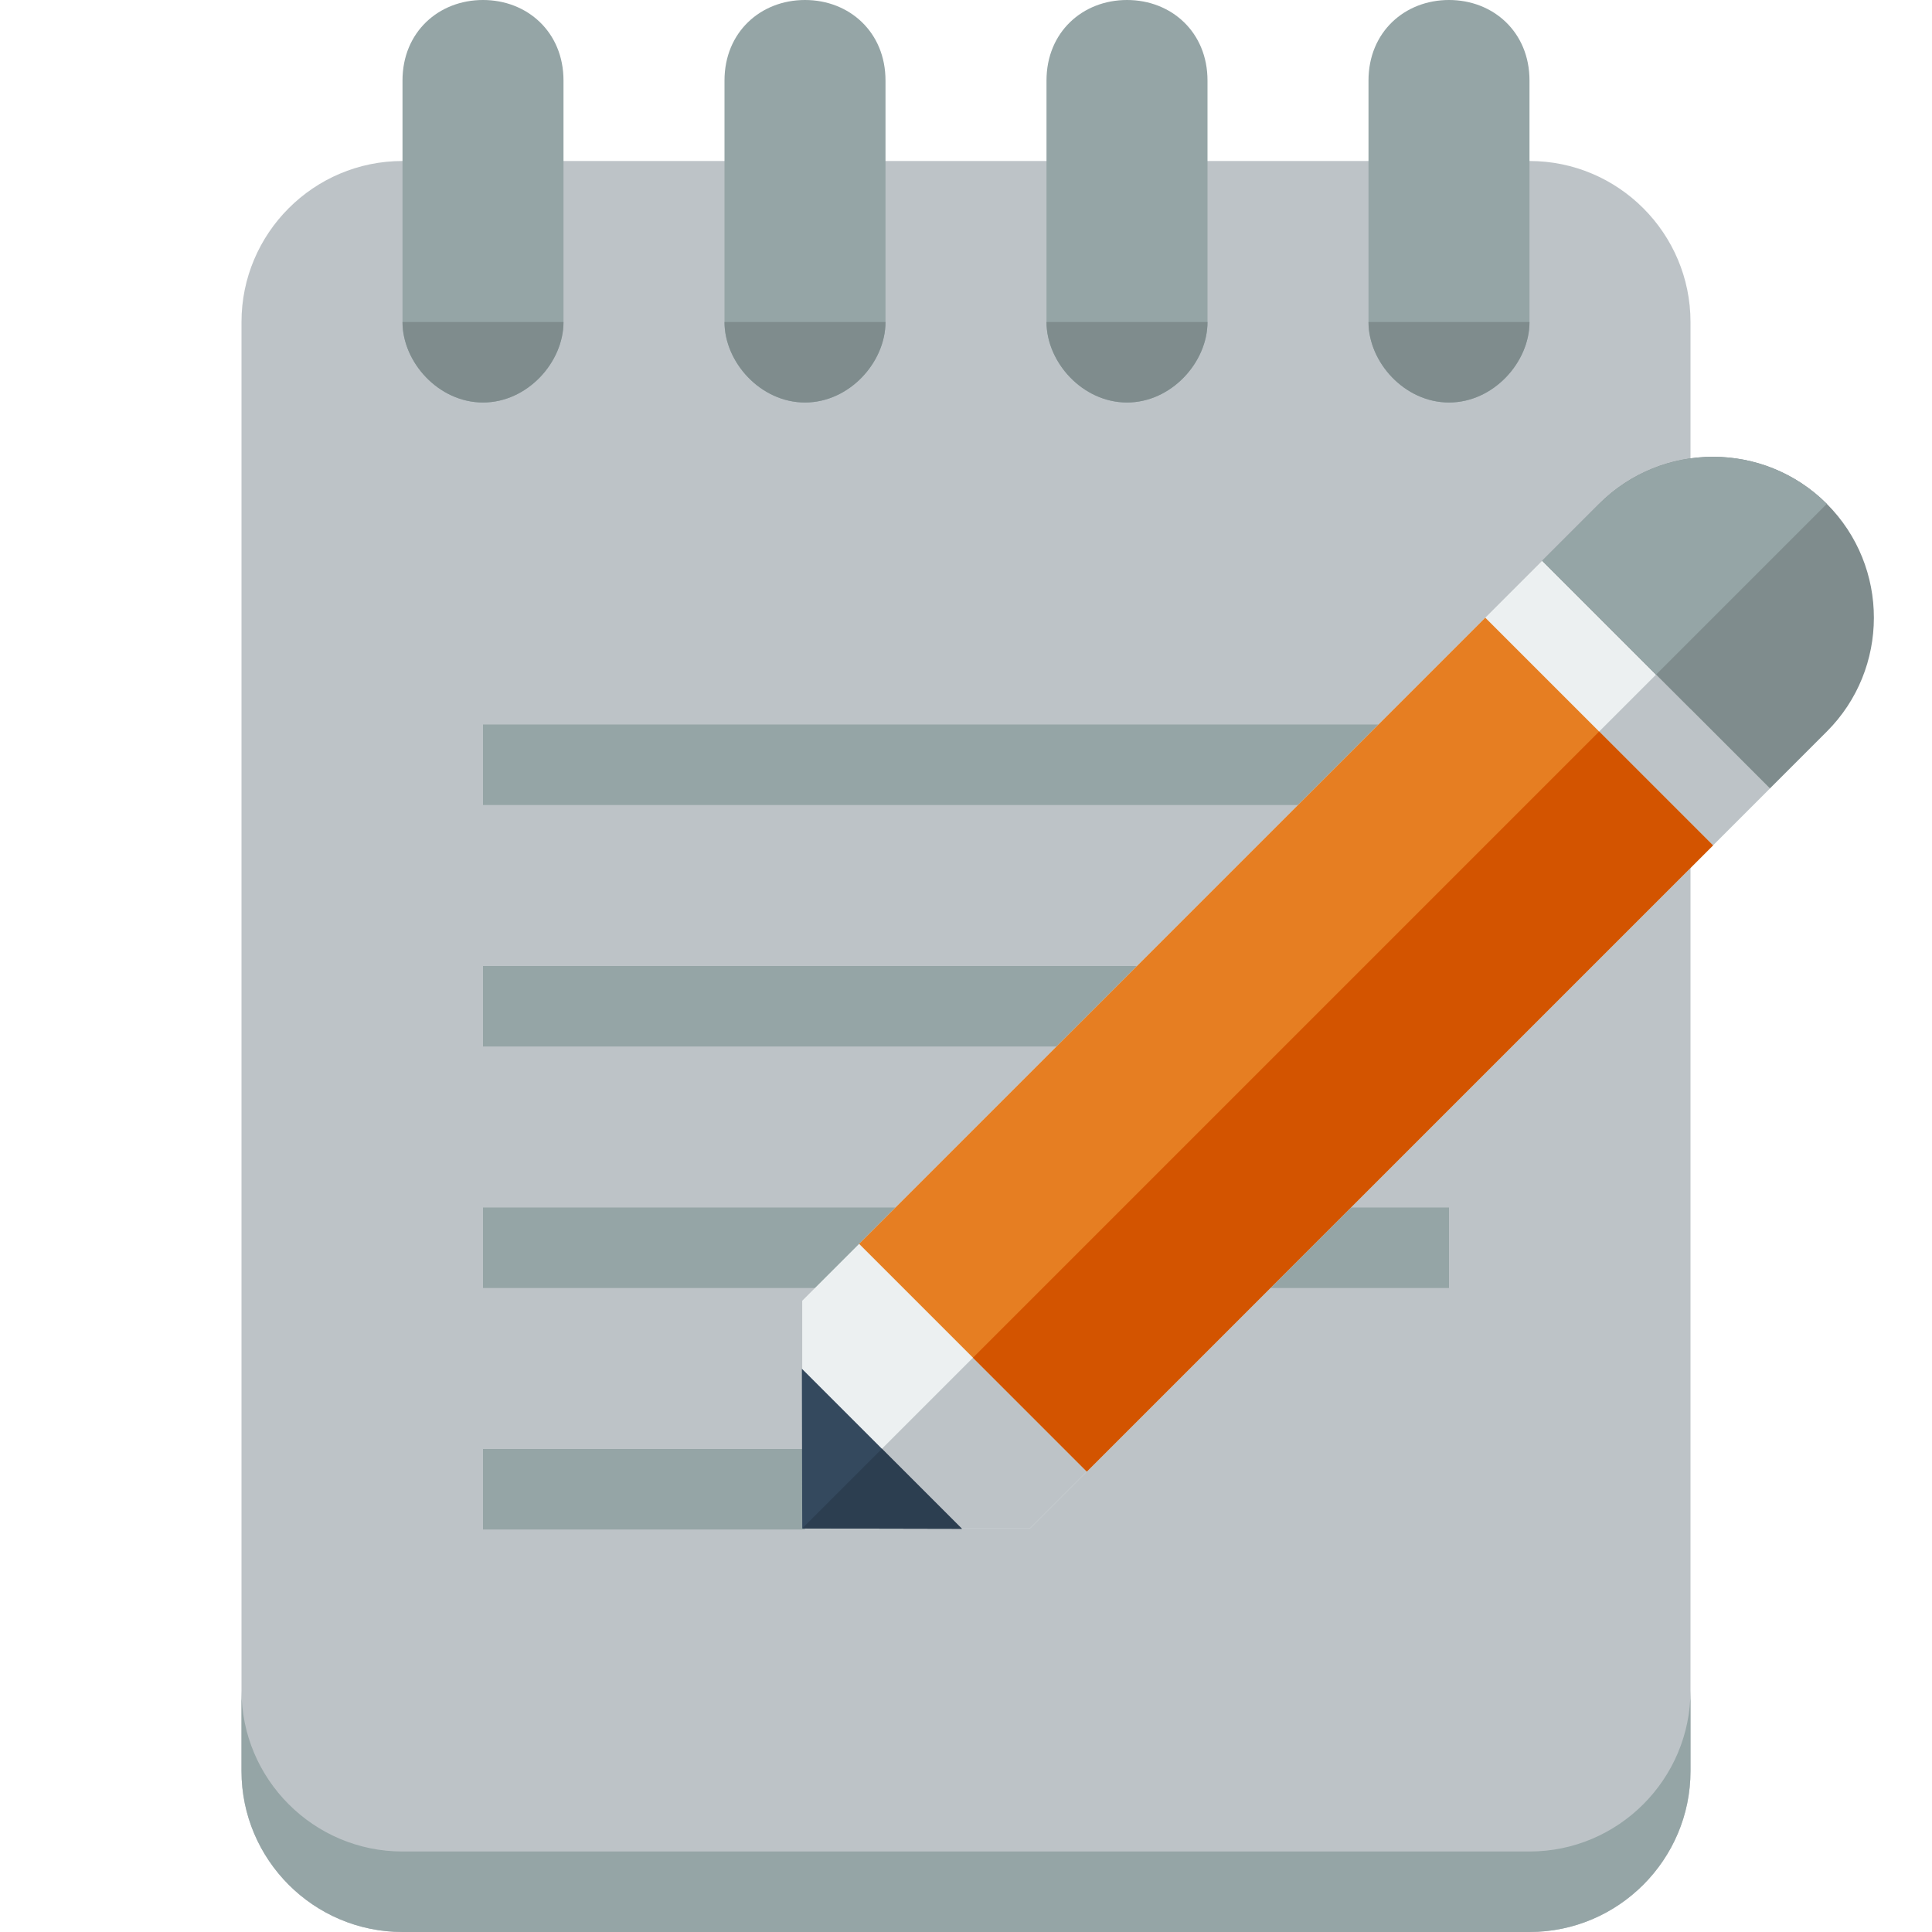
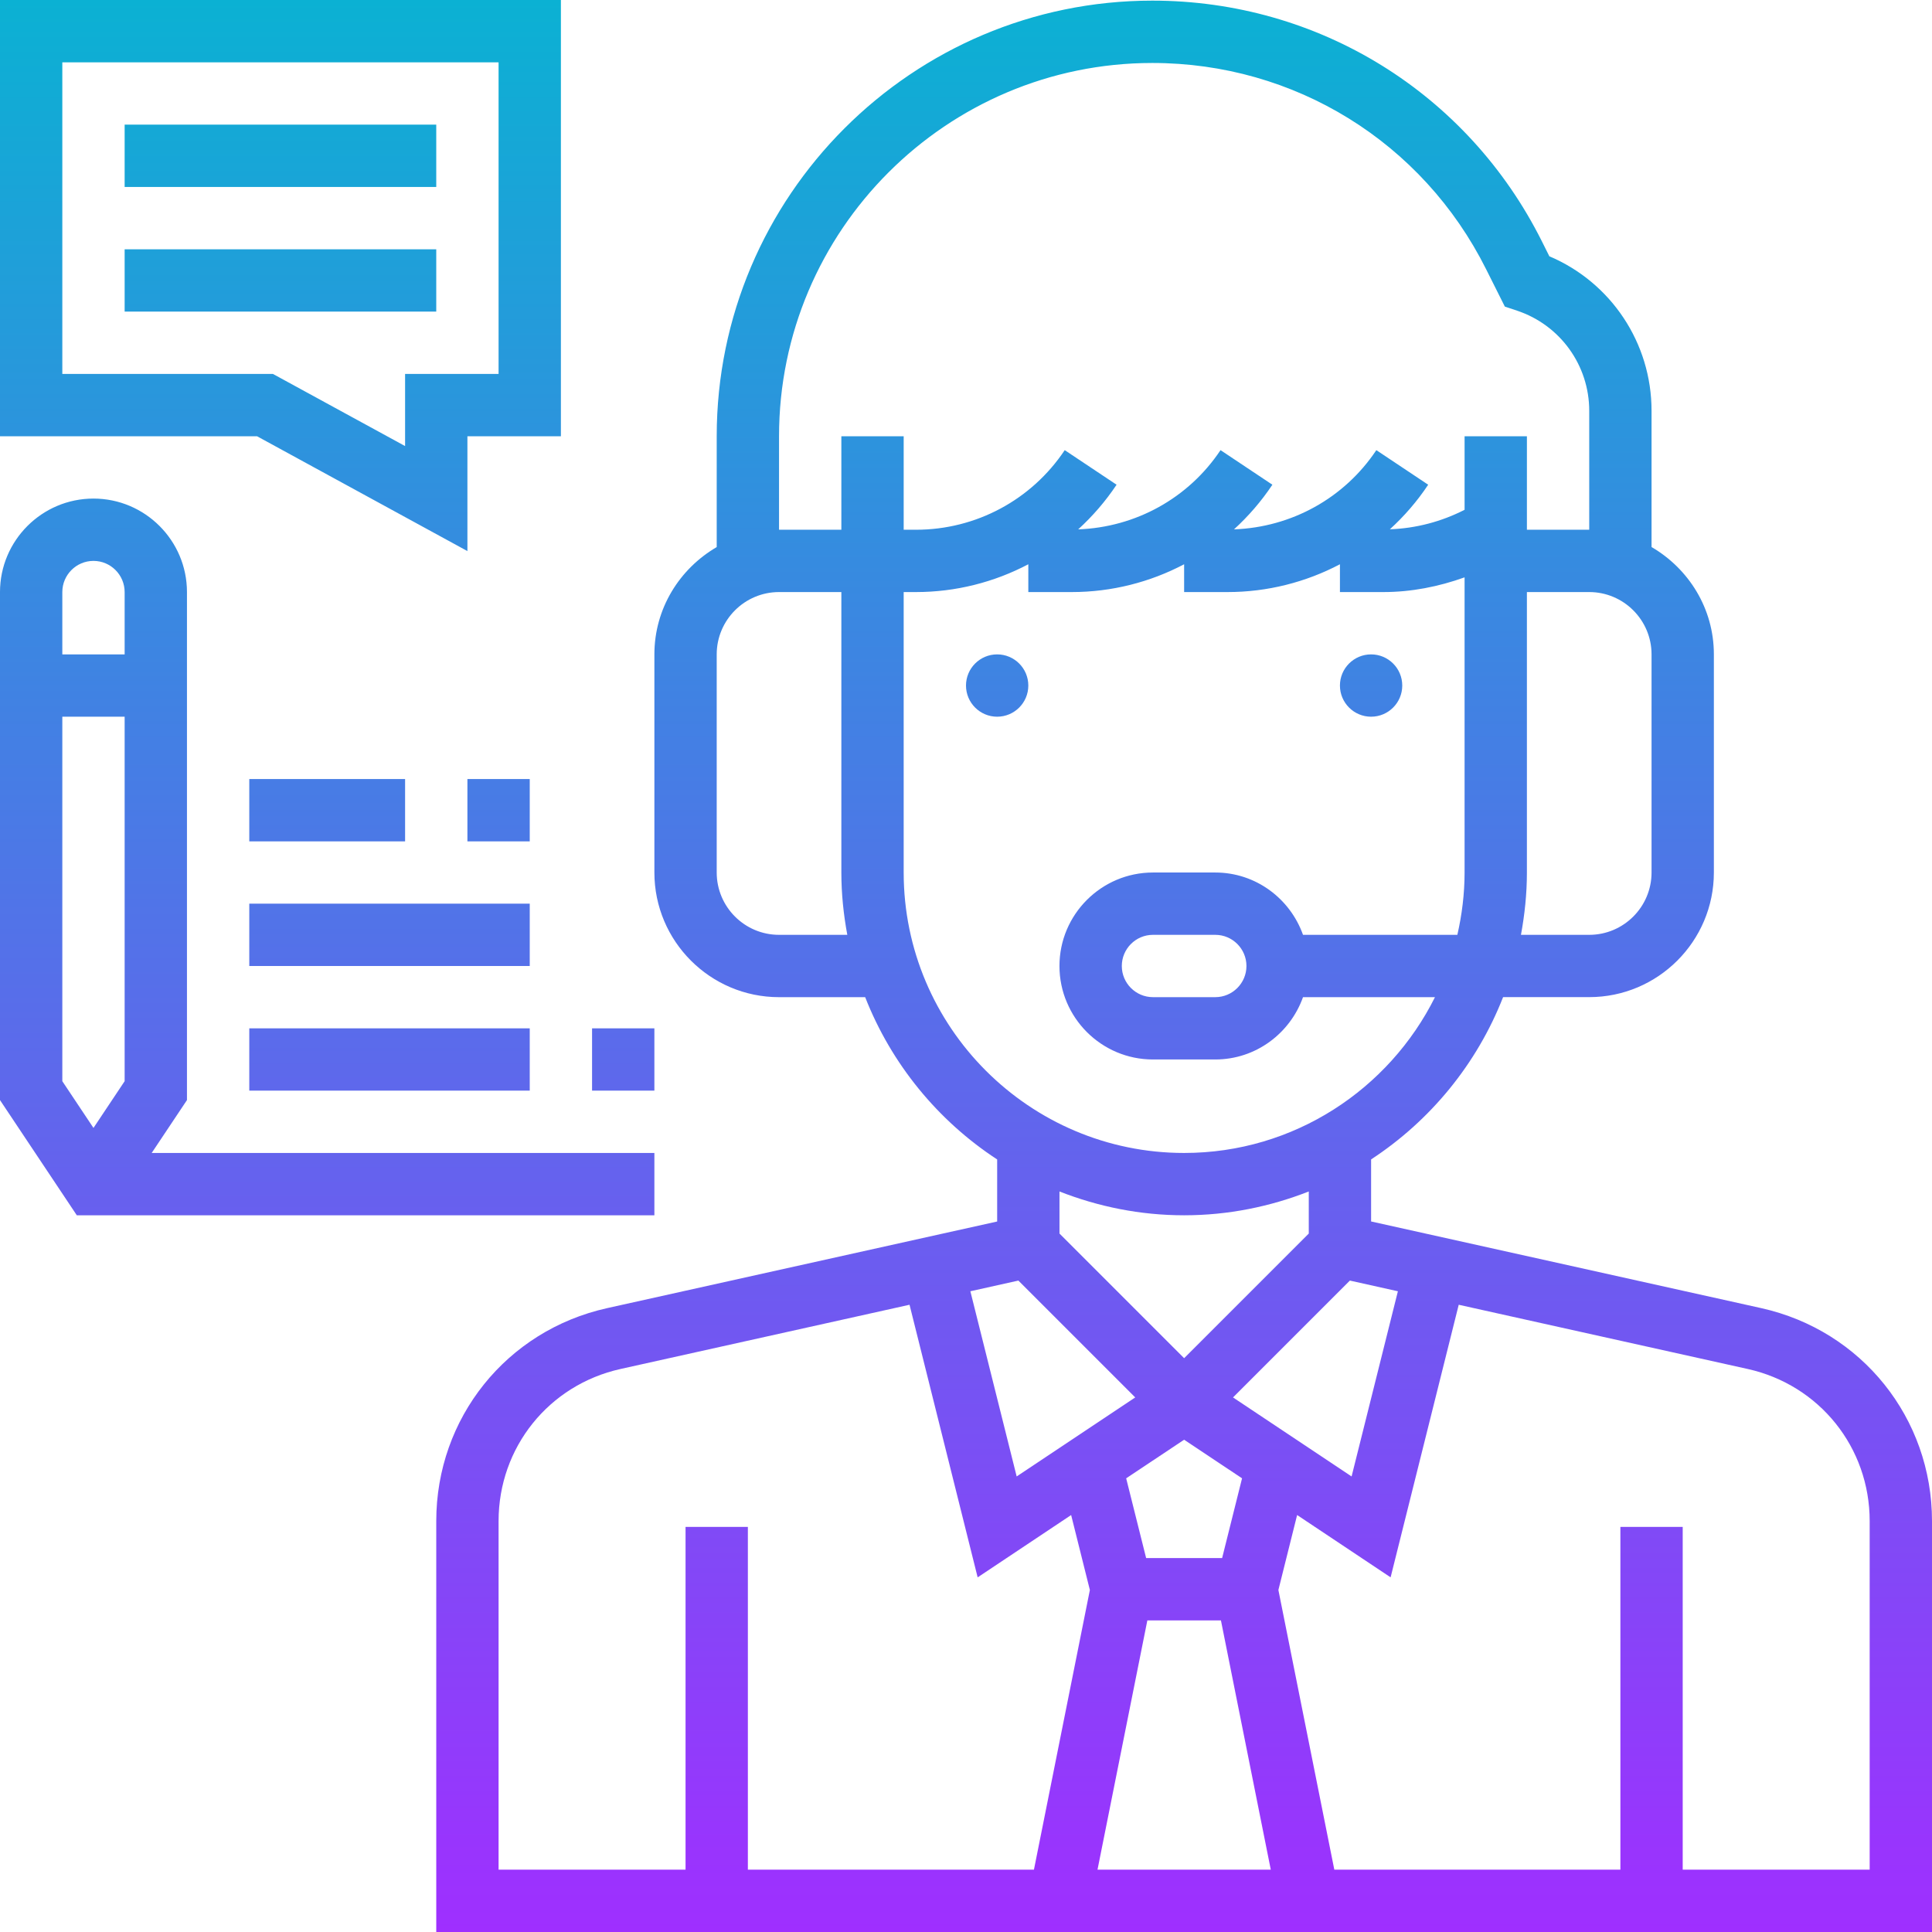
- <svg xmlns="http://www.w3.org/2000/svg" height="24" version="1.1" width="24">
-   <g transform="translate(0 -1028.4)">
-     <path d="m5 1030.4c-1.105 0-2 0.9-2 2v8 4 6c0 1.1 0.895 2 2 2h14c1.105 0 2-0.9 2-2v-6-4-4-4c0-1.1-0.895-2-2-2h-4-10z" fill="#bdc3c7" />
-     <g fill="#95a5a6">
-       <path d="m6 1028.4c-0.552 0-1 0.4-1 1v3c0 0.5 0.448 1 1 1s1-0.5 1-1v-3c0-0.6-0.448-1-1-1zm4 0c-0.552 0-1 0.4-1 1v3c0 0.5 0.448 1 1 1 0.552 0 1-0.5 1-1v-3c0-0.6-0.448-1-1-1zm4 0c-0.552 0-1 0.4-1 1v3c0 0.5 0.448 1 1 1s1-0.5 1-1v-3c0-0.6-0.448-1-1-1zm4 0c-0.552 0-1 0.4-1 1v3c0 0.5 0.448 1 1 1s1-0.5 1-1v-3c0-0.6-0.448-1-1-1z" />
-       <rect height="1" width="12" x="6" y="1043.4" />
-       <rect height="1" width="12" x="6" y="1040.4" />
-       <rect height="1" width="12" x="6" y="1037.4" />
-       <rect height="1" transform="translate(0 1028.4)" width="4" x="6" y="18" />
-     </g>
-     <path d="m5 1032.4c0 0.5 0.448 1 1 1s1-0.5 1-1h-2zm4 0c0 0.5 0.448 1 1 1 0.552 0 1-0.5 1-1h-2zm4 0c0 0.5 0.448 1 1 1s1-0.5 1-1h-2zm4 0c0 0.5 0.448 1 1 1s1-0.5 1-1h-2z" fill="#7f8c8d" />
-     <path d="m3 1049.4v1c0 1.1 0.895 2 2 2h14c1.105 0 2-0.9 2-2v-1c0 1.1-0.895 2-2 2h-14c-1.105 0-2-0.9-2-2z" fill="#95a5a6" />
-     <g transform="matrix(.70711 .70711 -.70711 .70711 773.22 370.4)">
-       <path d="m-63 1003.4v11.3 0.7 1l2 2 2-2v-1-0.7-11.3h-4z" fill="#ecf0f1" />
-       <path d="m-61 1003.4v15l2-2v-1-0.7-11.3h-2z" fill="#bdc3c7" />
-       <rect fill="#e67e22" height="11" width="4" x="-63" y="1004.4" />
-       <path d="m-61 1000.4c-1.105 0-2 0.9-2 2v1h4v-1c0-1.1-0.895-2-2-2z" fill="#7f8c8d" />
-       <g transform="translate(-7,1)">
-         <path d="m-55.406 1016 1.406 1.4 1.406-1.4h-1.406-1.406z" fill="#34495e" />
-         <path d="m-54 1016v1.4l1.406-1.4h-1.406z" fill="#2c3e50" />
-       </g>
-       <path d="m-61 1000.4c-1.105 0-2 0.9-2 2v1h2v-3z" fill="#95a5a6" />
-       <rect fill="#d35400" height="11" width="2" x="-61" y="1004.4" />
-     </g>
-   </g>
+ <svg xmlns="http://www.w3.org/2000/svg" height="496pt" viewBox="0 0 496 496" width="496pt">
+   <linearGradient id="a" gradientUnits="userSpaceOnUse" x1="248" x2="248" y1="496" y2="0">
+     <stop offset="0" stop-color="#9f2fff" />
+     <stop offset="1" stop-color="#0bb1d3" />
+   </linearGradient>
+   <path d="m452.152 335.832-100.152-22.246v-15.93c15.23-9.961 27.16-24.504 33.887-41.664h22.113c17.648 0 32-14.352 32-32v-56c0-11.793-6.48-22-16-27.551v-34.984c0-17.426-10.414-32.953-26.238-39.664l-1.906-3.816c-19.062-38.129-57.391-61.816-100.023-61.816-61.664.008-111.832 50.176-111.832 111.84v28.449c-9.52 5.551-16 15.758-16 27.551v56c0 17.648 14.352 32 32 32h22.113c6.727 17.16 18.656 31.703 33.887 41.664v15.93l-100.152 22.246c-25.816 5.734-43.848 28.223-43.848 54.664v105.496h384v-105.496c0-26.441-18.031-48.93-43.848-54.672zm-93.273-4.328-11.887 47.543-30.441-20.285 30-30zm-40.008 48.023-5.117 20.473h-19.508l-5.125-20.473 14.879-9.91zm-46.871-62.84v-10.801c9.938 3.898 20.703 6.113 32 6.113s22.062-2.215 32-6.113v10.801l-32 32zm152-148.688v56c0 8.824-7.176 16-16 16h-17.527c.961-5.199 1.527-10.527 1.527-16v-72h16c8.824 0 16 7.176 16 16zm-224 72c-8.824 0-16-7.176-16-16v-56c0-8.824 7.176-16 16-16h16v72c0 5.473.566 10.801 1.527 16zm16-128v24h-16v-24c0-52.84 42.992-95.832 95.832-95.832 36.527 0 69.375 20.297 85.711 52.977l4.793 9.566 3.145 1.051c11.07 3.695 18.52 14.023 18.52 25.711v30.527h-16v-24h-16v18.879c-5.961 3.051-12.473 4.762-19.184 5.008 3.688-3.359 7.008-7.184 9.84-11.445l-13.312-8.875c-8.223 12.336-21.801 19.809-36.543 20.336 3.695-3.367 7.016-7.199 9.855-11.461l-13.312-8.875c-8.223 12.336-21.801 19.809-36.543 20.336 3.695-3.367 7.016-7.199 9.855-11.461l-13.312-8.875c-8.527 12.793-22.809 20.434-38.184 20.434h-3.16v-24zm16 112v-72h3.16c10.23 0 20.086-2.527 28.84-7.137v7.137h11.16c10.23 0 20.086-2.527 28.84-7.137v7.137h11.16c10.23 0 20.086-2.527 28.84-7.137v7.137h11.16c7.168 0 14.176-1.383 20.84-3.777v75.777c0 5.504-.68 10.848-1.855 16h-39.625c-3.312-9.289-12.113-16-22.527-16h-16c-13.23 0-24 10.77-24 24s10.77 24 24 24h16c10.414 0 19.215-6.711 22.527-16h33.879c-11.805 23.664-36.207 40-64.398 40-39.703 0-72-32.297-72-72zm88 24c0 4.406-3.586 8-8 8h-16c-4.414 0-8-3.594-8-8s3.586-8 8-8h16c4.414 0 8 3.594 8 8zm-58.551 80.762 30 30-30.441 20.285-11.887-47.543zm3.992 151.238h-73.441v-88h-16v88h-48v-89.496c0-18.887 12.879-34.953 31.32-39.047l74.184-16.488 17.488 69.984 24-16 4.809 19.246zm16.32 0 12.797-64h18.891l12.797 64zm198.238 0h-48v-88h-16v88h-73.441l-14.359-71.801 4.809-19.246 24 16 17.488-69.984 74.184 16.488c18.441 4.094 31.32 20.16 31.32 39.047zm-136-304c0-4.414 3.586-8 8-8s8 3.586 8 8-3.586 8-8 8-8-3.586-8-8zm-80 0c0 4.414-3.586 8-8 8s-8-3.586-8-8 3.586-8 8-8 8 3.586 8 8zm-152-128h-80v-16h80zm0 32h-80v-16h80zm8 61.48v-29.48h24v-112h-144v112h65.992zm-104-125.48h112v80h-24v18.52l-33.93-18.52h-54.07zm152 296v-16h-129.055l9.055-13.574v-130.426c0-13.23-10.77-24-24-24s-24 10.77-24 24v130.426l19.719 29.574zm-152-160c0-4.406 3.586-8 8-8s8 3.594 8 8v16h-16zm0 32h16v93.574l-8 12-8-12zm152 96h-16v-16h16zm-104-16h72v16h-72zm72-16h-72v-16h72zm0-32h-16v-16h16zm-32-16v16h-40v-16zm0 0" fill="url(#a)" />
</svg>
